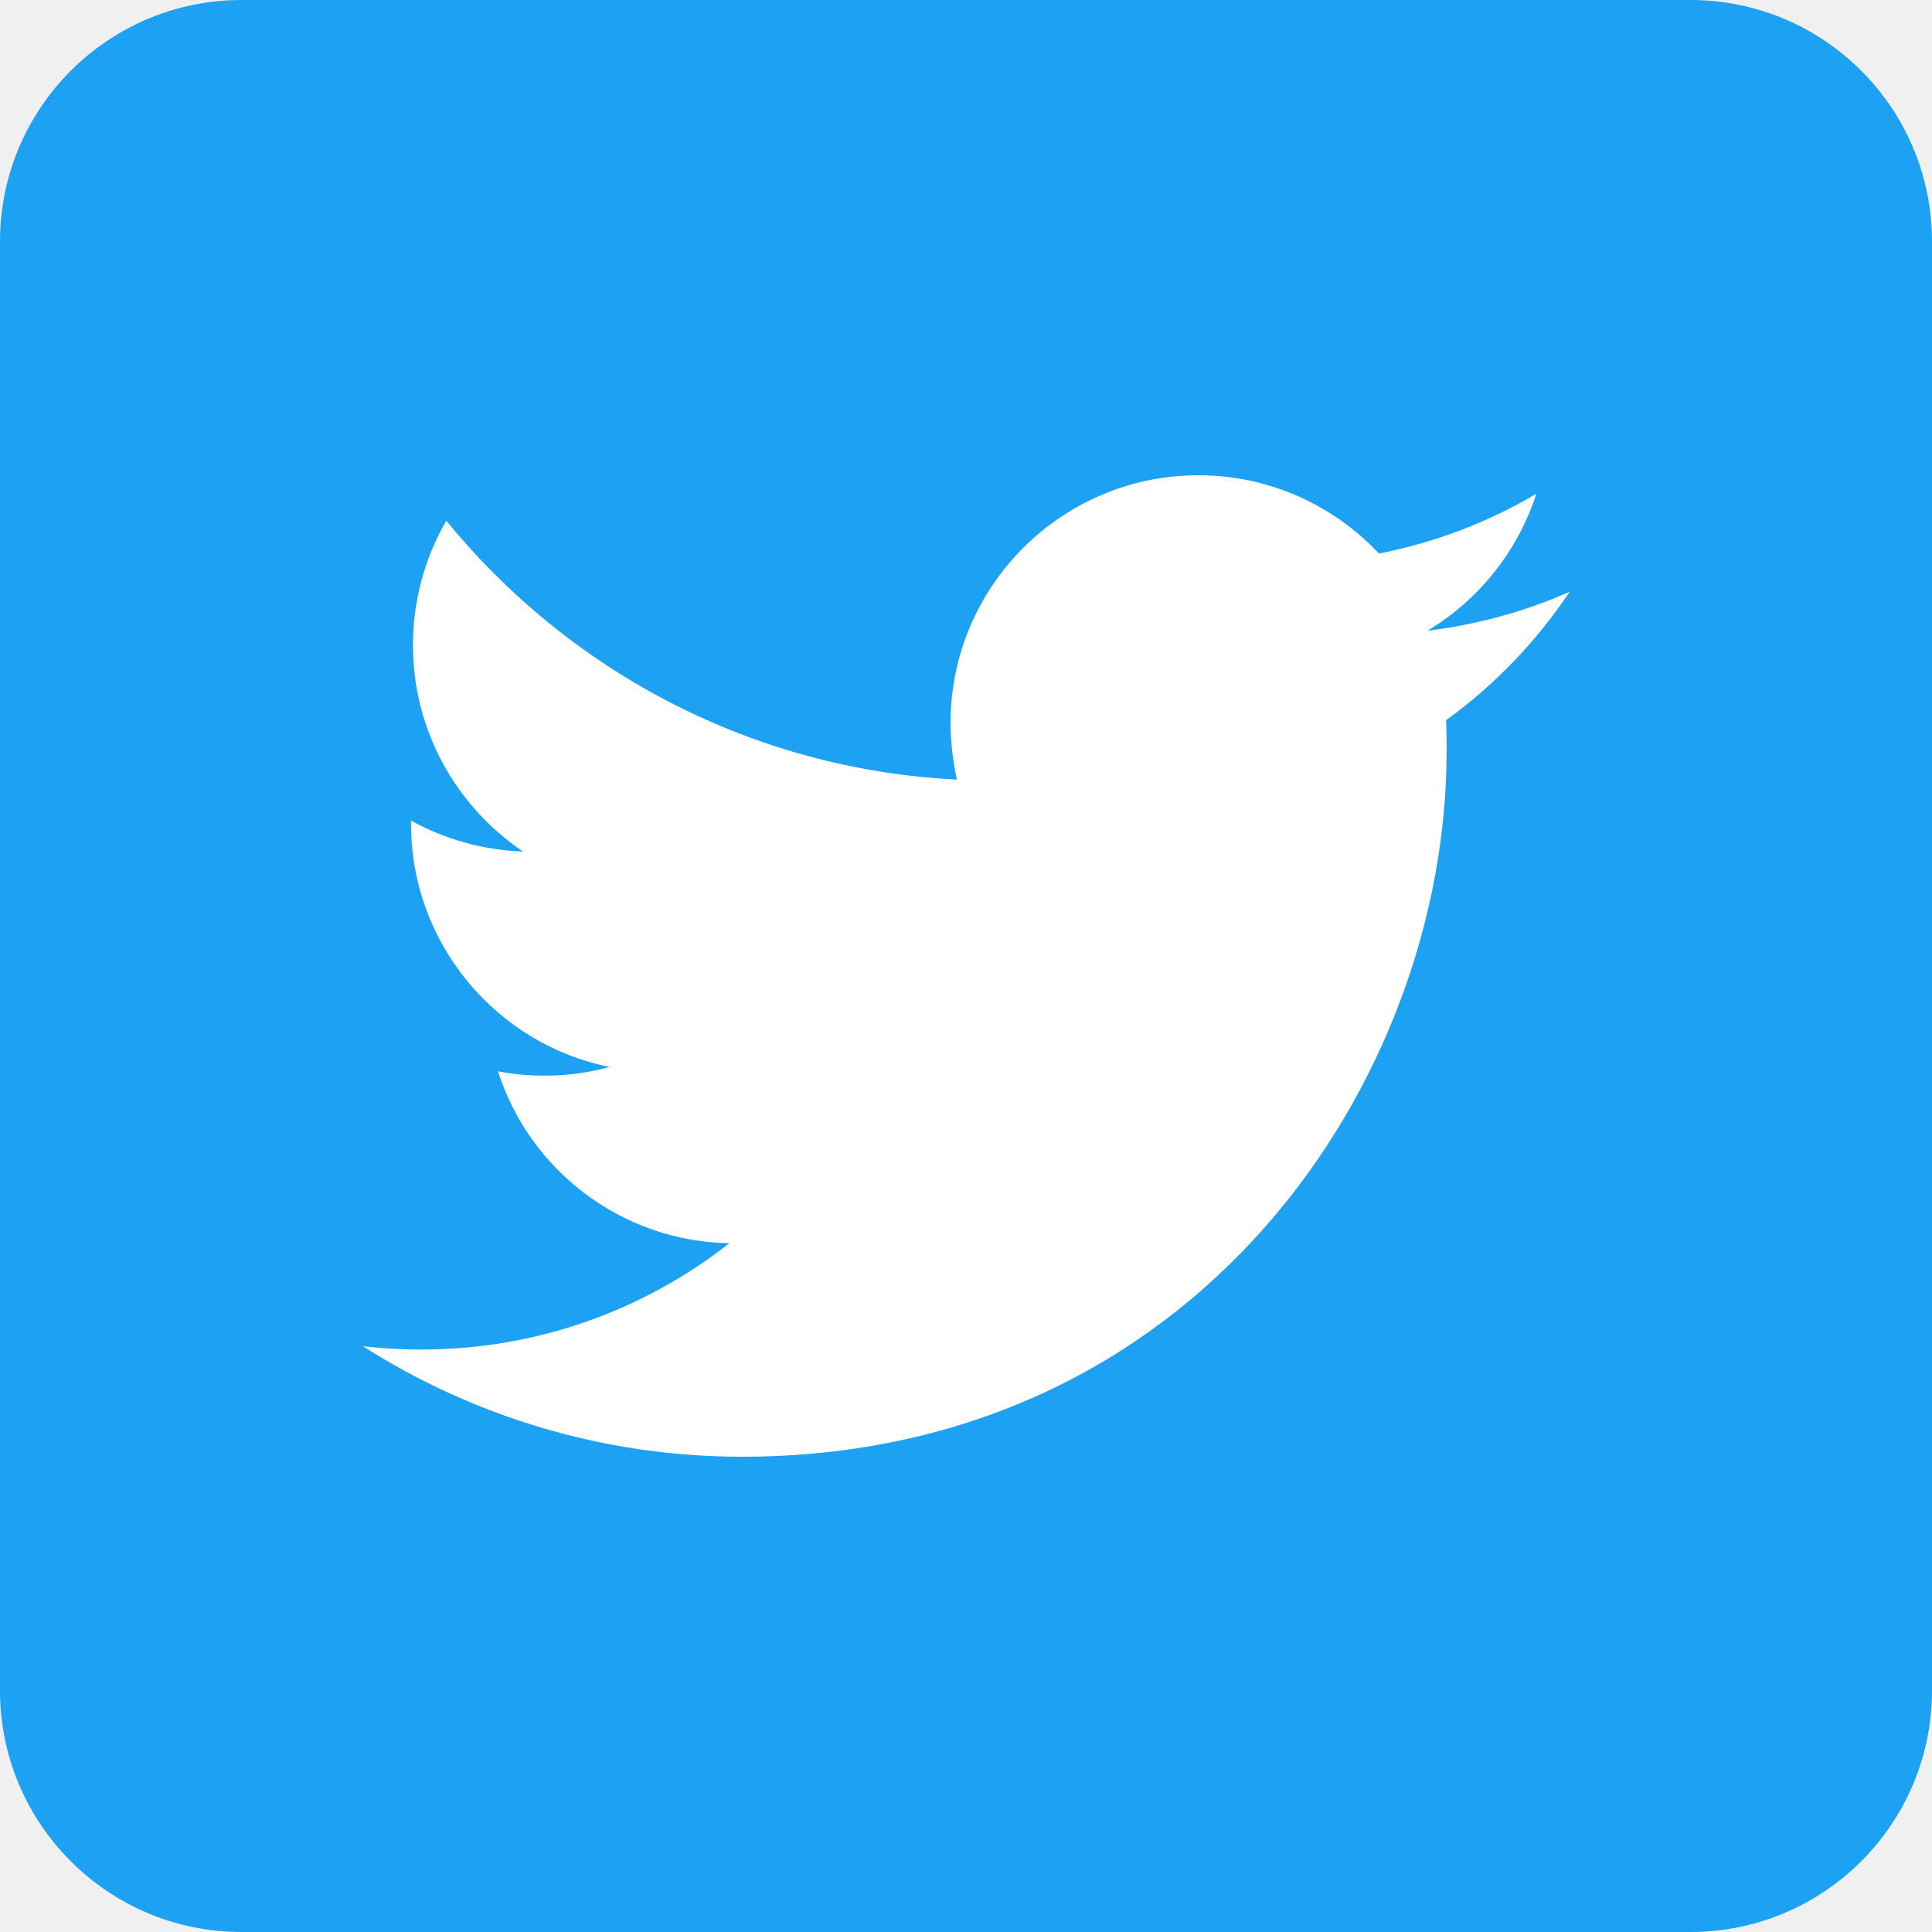
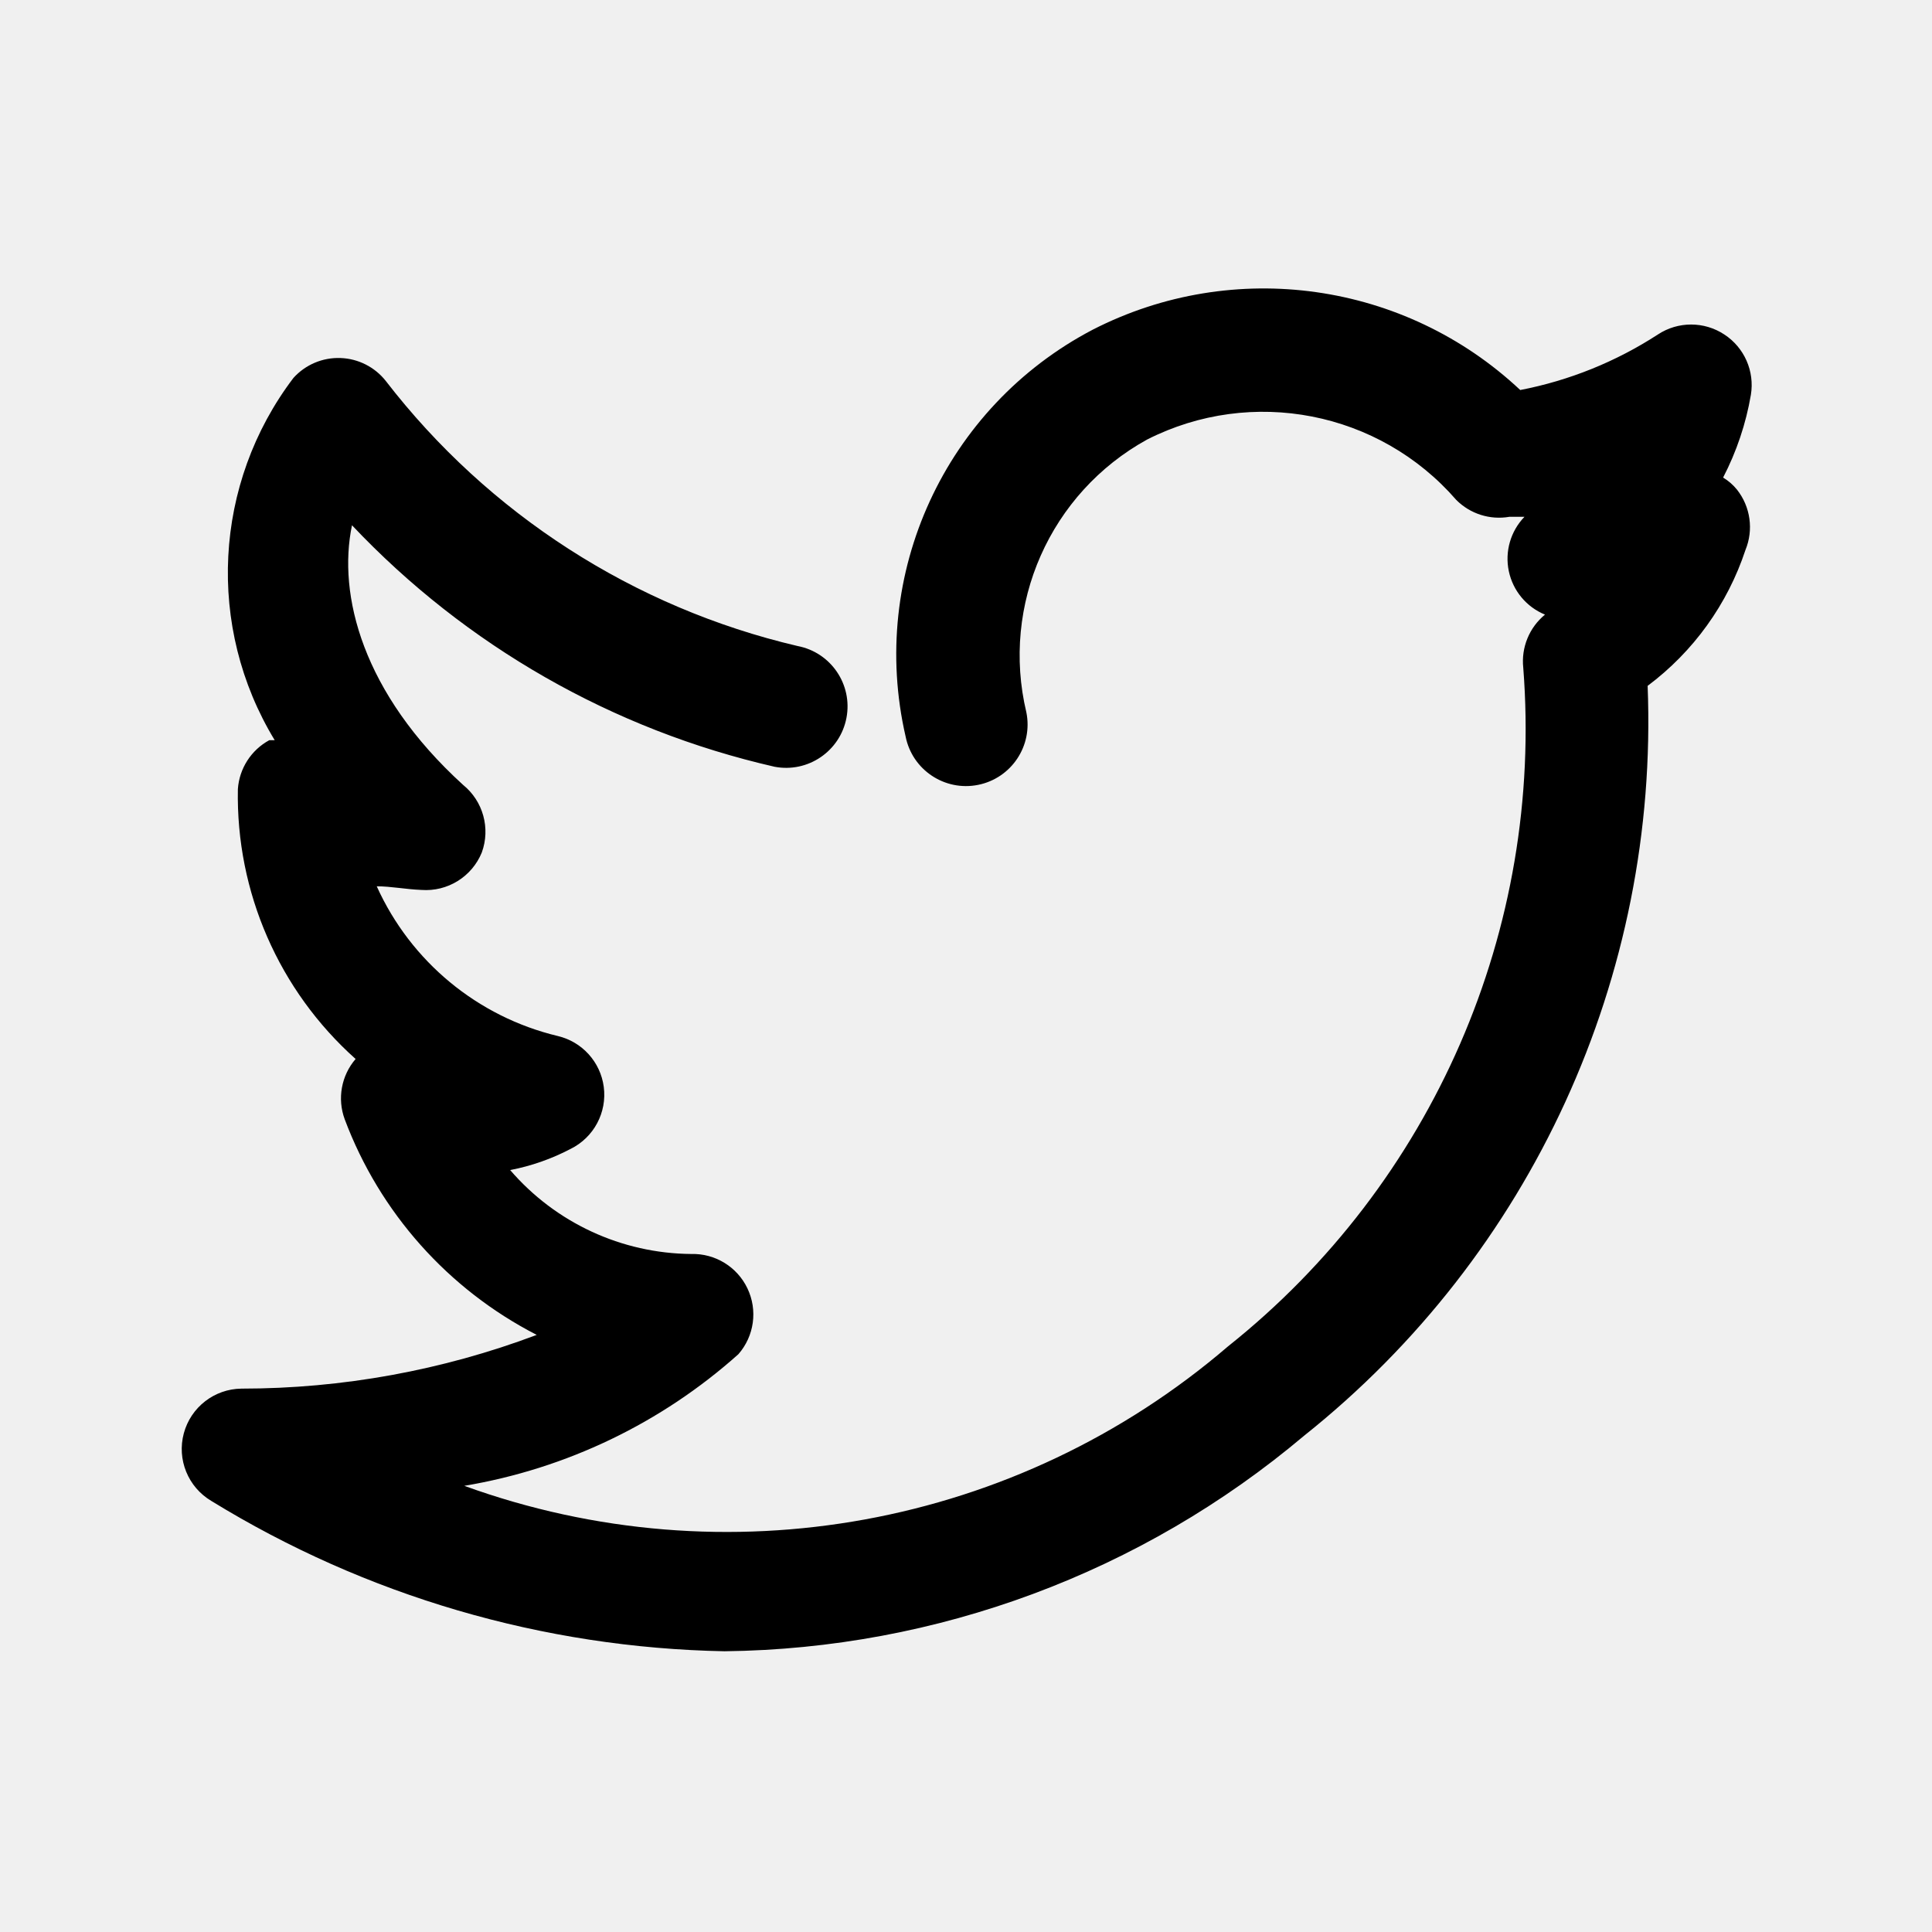
- <svg xmlns="http://www.w3.org/2000/svg" height="100%" style="fill-rule:evenodd;clip-rule:evenodd;stroke-linejoin:round;stroke-miterlimit:2;" version="1.1" viewBox="0 0 512 512" width="100%" xml:space="preserve">
-   <g>
-     <path d="M448,512l-384,0c-35.328,0 -64,-28.672 -64,-64l0,-384c0,-35.328 28.672,-64 64,-64l384,0c35.328,0 64,28.672 64,64l0,384c0,35.328 -28.672,64 -64,64Z" id="Dark_Blue" style="fill:#1da1f2;fill-rule:nonzero;" />
-     <path d="M196.608,386.048c120.704,0 186.752,-100.096 186.752,-186.752c0,-2.816 0,-5.632 -0.128,-8.448c12.8,-9.216 23.936,-20.864 32.768,-34.048c-11.776,5.248 -24.448,8.704 -37.76,10.368c13.568,-8.064 23.936,-20.992 28.928,-36.352c-12.672,7.552 -26.752,12.928 -41.728,15.872c-12.032,-12.8 -29.056,-20.736 -47.872,-20.736c-36.224,0 -65.664,29.44 -65.664,65.664c0,5.12 0.64,10.112 1.664,14.976c-54.528,-2.688 -102.912,-28.928 -135.296,-68.608c-5.632,9.728 -8.832,20.992 -8.832,33.024c0,22.784 11.648,42.88 29.184,54.656c-10.752,-0.384 -20.864,-3.328 -29.696,-8.192l0,0.896c0,31.744 22.656,58.368 52.608,64.384c-5.504,1.536 -11.264,2.304 -17.28,2.304c-4.224,0 -8.32,-0.384 -12.288,-1.152c8.32,26.112 32.64,45.056 61.312,45.568c-22.528,17.664 -50.816,28.16 -81.536,28.16c-5.248,0 -10.496,-0.256 -15.616,-0.896c28.928,18.432 63.488,29.312 100.48,29.312" id="Logo__x2014__FIXED" style="fill:#fff;fill-rule:nonzero;" />
+ <svg xmlns="http://www.w3.org/2000/svg" viewBox="0 0 32 32">
+   <g data-name="twitter bird social media trending" id="twitter_bird_social_media_trending">
+     <path d="M28.77,8.11a.87.87,0,0,0-.23-.2A4.69,4.69,0,0,0,29,6.54a1,1,0,0,0-.44-1,1,1,0,0,0-1.1,0,6.42,6.42,0,0,1-2.28.92,6.21,6.21,0,0,0-7.08-1A6.07,6.07,0,0,0,15,12.2a1,1,0,0,0,2-.4A4.08,4.08,0,0,1,19,7.28a4.24,4.24,0,0,1,5.12,1,1,1,0,0,0,.88.28l.25,0a1,1,0,0,0,.34,1.62,1,1,0,0,0-.36.88,13.07,13.07,0,0,1-4.89,11.24A12.75,12.75,0,0,1,7.69,24.61a9.06,9.06,0,0,0,4.54-2.18,1,1,0,0,0,.15-1.09,1,1,0,0,0-.93-.57,4,4,0,0,1-3-1.39,3.63,3.63,0,0,0,1-.35A1,1,0,0,0,10,18a1,1,0,0,0-.76-.84,4.42,4.42,0,0,1-3-2.48c.24,0,.48.05.74.06a1,1,0,0,0,1-.62A1,1,0,0,0,7.67,13C6,11.48,5.59,9.85,5.83,8.7a13.88,13.88,0,0,0,7,4,1,1,0,1,0,.38-2A12.1,12.1,0,0,1,6.39,6.31a1,1,0,0,0-.75-.38,1,1,0,0,0-.78.33,5.34,5.34,0,0,0-.31,6l-.09,0a1,1,0,0,0-.52.81,5.84,5.84,0,0,0,1.95,4.47,1,1,0,0,0-.18,1,6.63,6.63,0,0,0,3.18,3.57A13.89,13.89,0,0,1,4,23a1,1,0,0,0-.5,1.86A16.84,16.84,0,0,0,12,27.35a15.16,15.16,0,0,0,9.6-3.57,15.12,15.12,0,0,0,5.69-12.42,4.62,4.62,0,0,0,1.62-2.25A1,1,0,0,0,28.77,8.11Z" />
  </g>
</svg>
